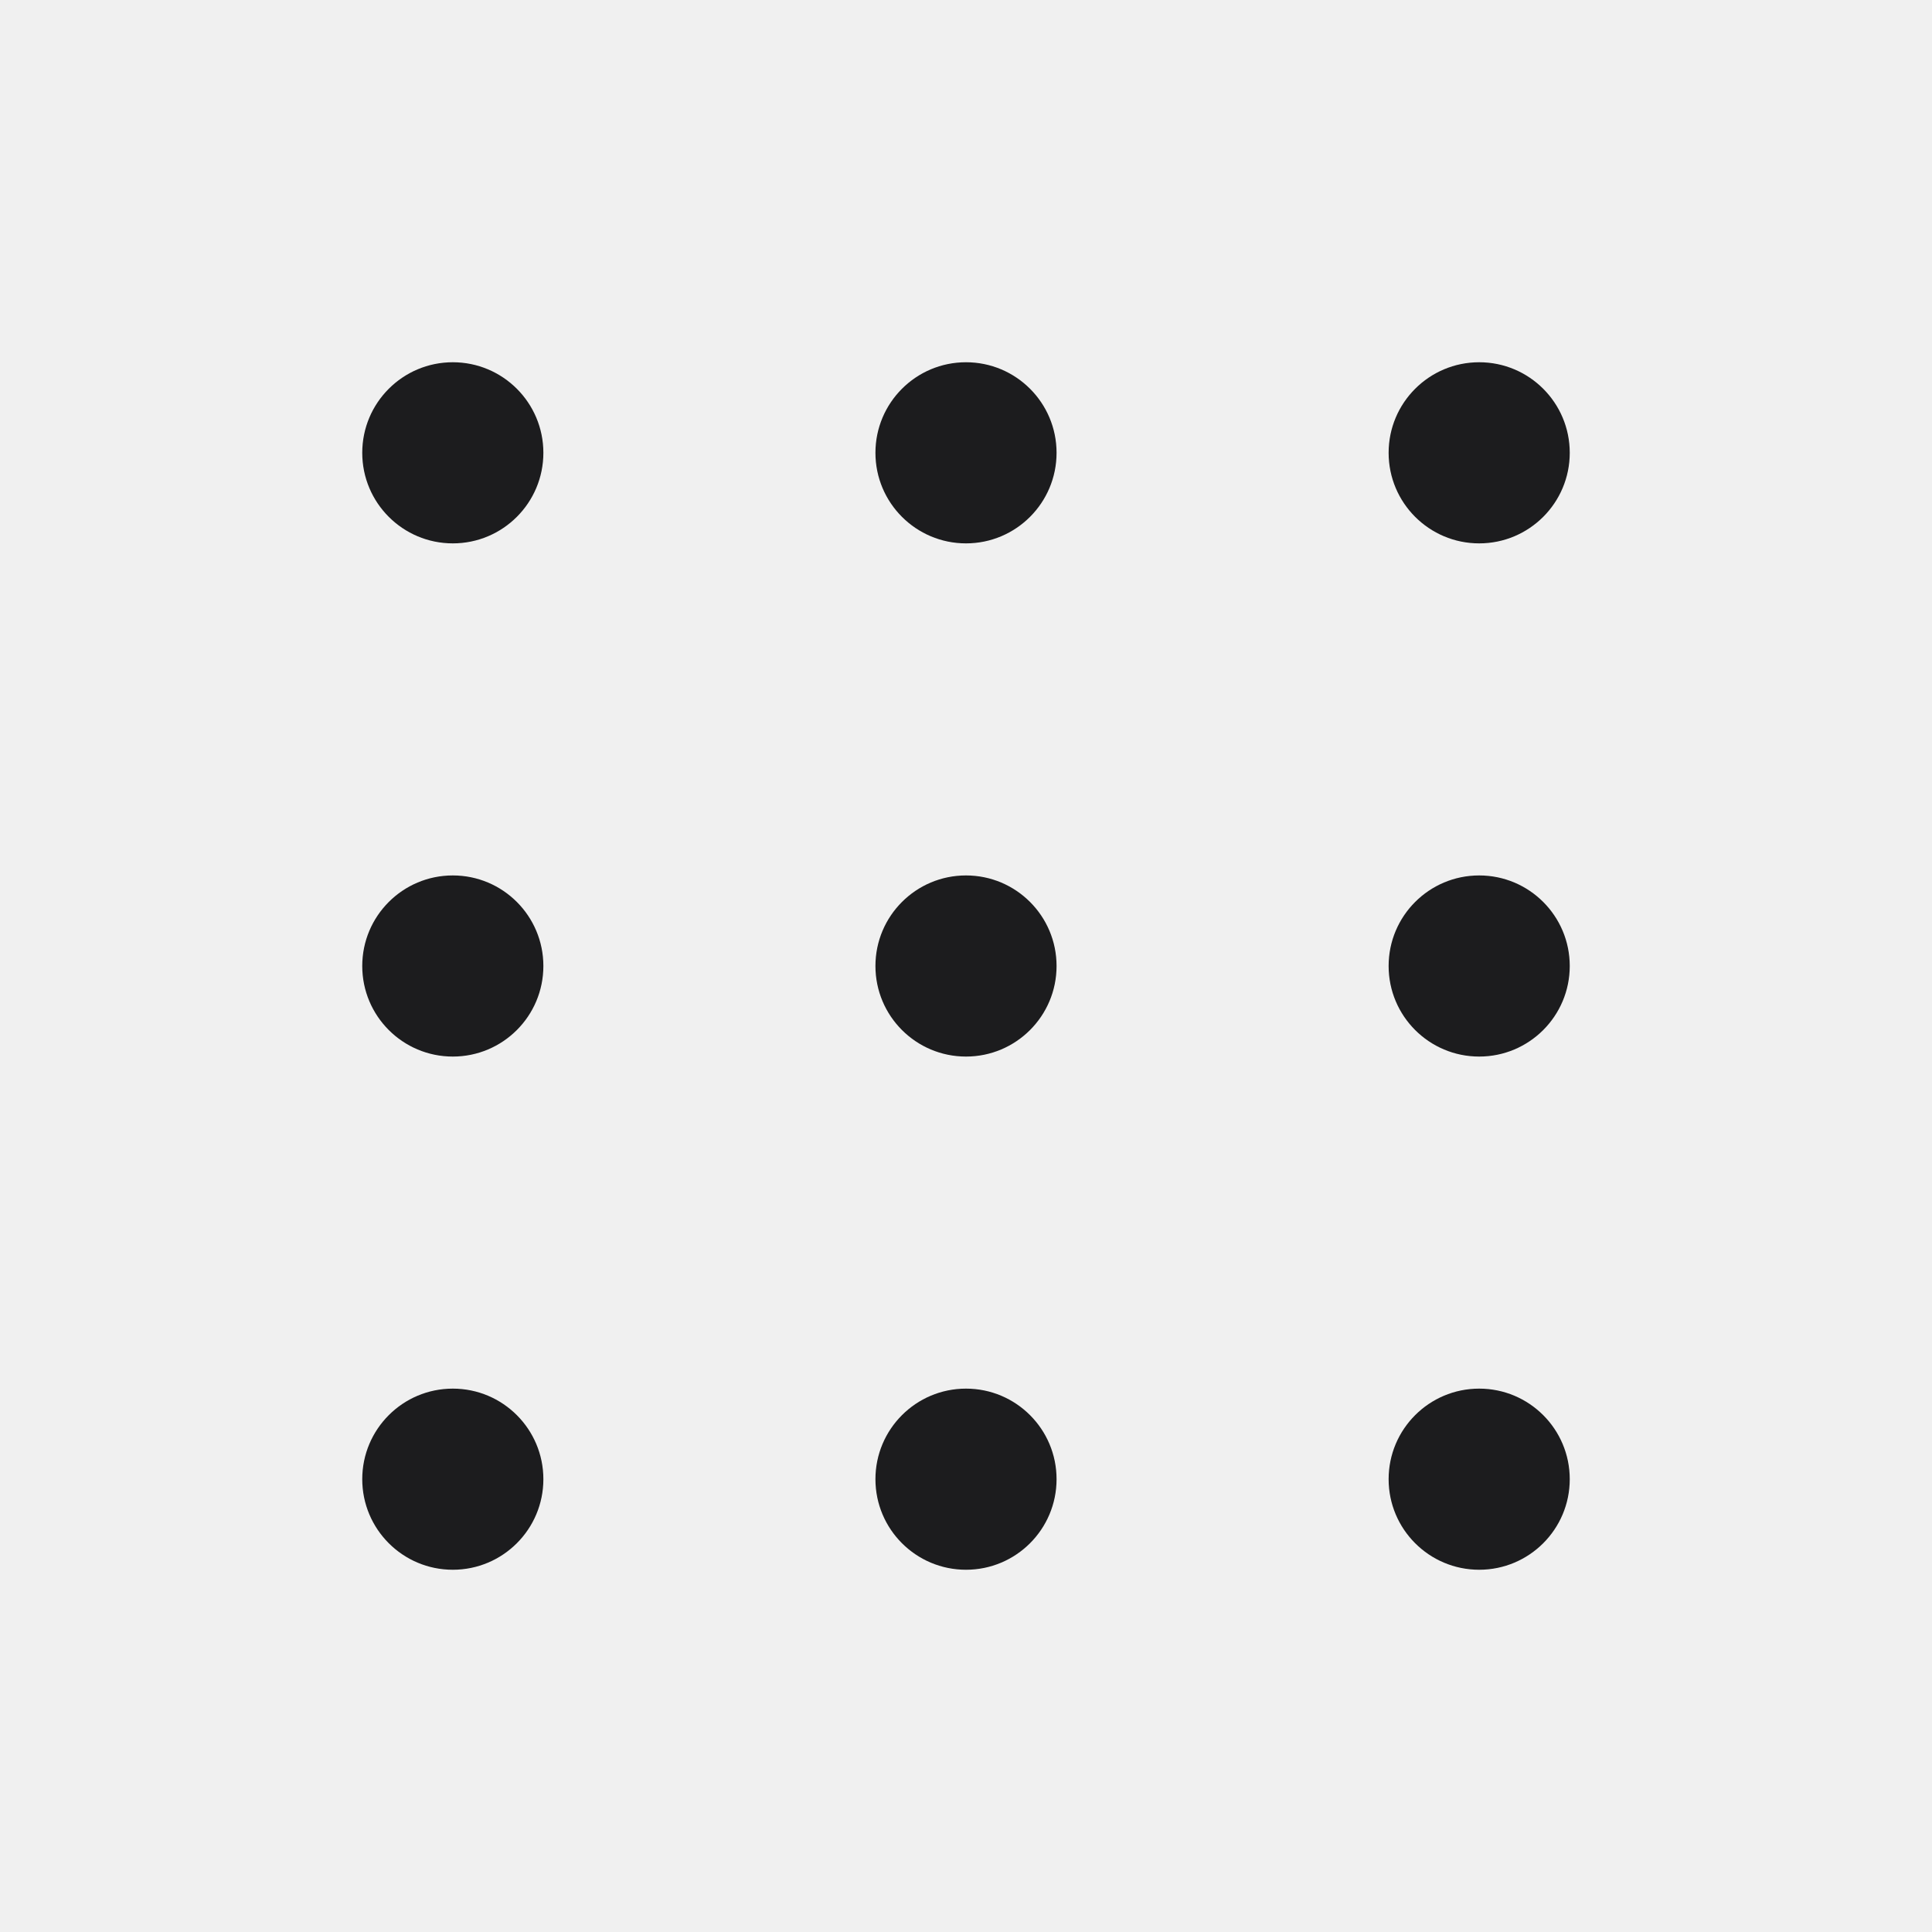
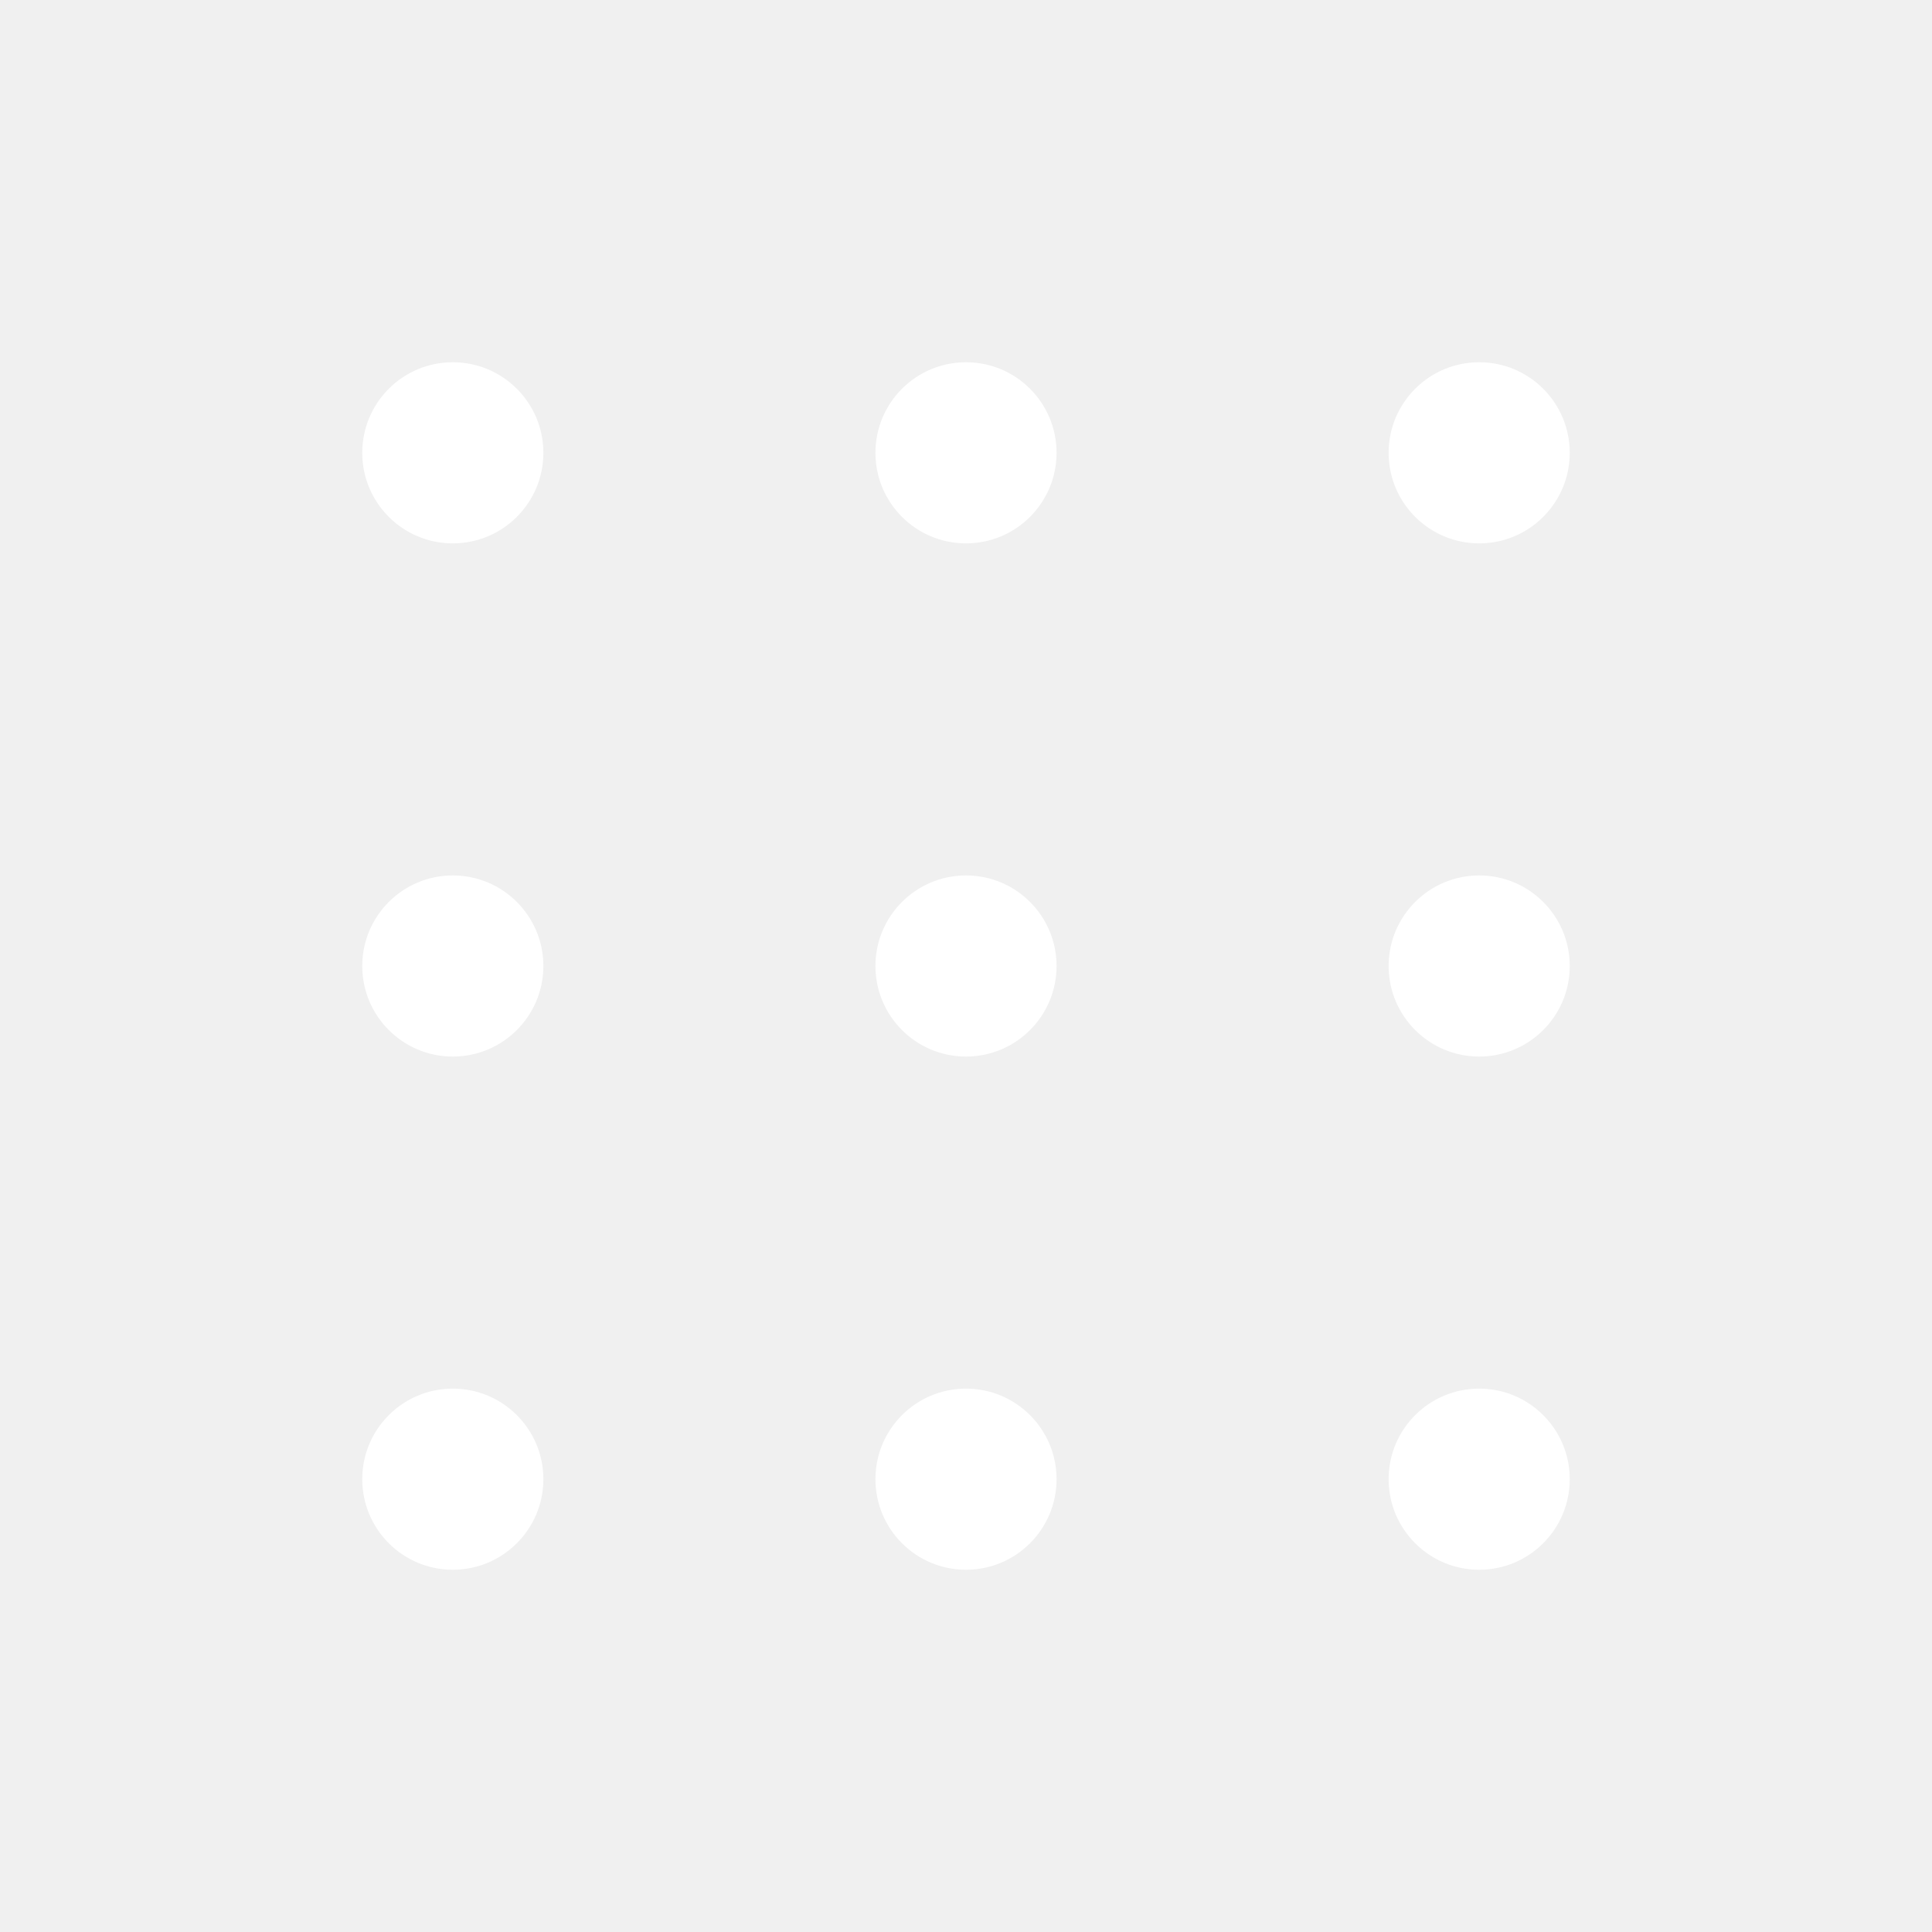
- <svg xmlns="http://www.w3.org/2000/svg" width="28" height="28" fill="#1c1c1e" viewBox="0 0 256 256">
+ <svg xmlns="http://www.w3.org/2000/svg" width="256" height="256" fill="#ffffff" viewBox="0 0 256 256">
  <path d="M72,60A12,12,0,1,1,60,48,12,12,0,0,1,72,60Zm56-12a12,12,0,1,0,12,12A12,12,0,0,0,128,48Zm68,24a12,12,0,1,0-12-12A12,12,0,0,0,196,72ZM60,116a12,12,0,1,0,12,12A12,12,0,0,0,60,116Zm68,0a12,12,0,1,0,12,12A12,12,0,0,0,128,116Zm68,0a12,12,0,1,0,12,12A12,12,0,0,0,196,116ZM60,184a12,12,0,1,0,12,12A12,12,0,0,0,60,184Zm68,0a12,12,0,1,0,12,12A12,12,0,0,0,128,184Zm68,0a12,12,0,1,0,12,12A12,12,0,0,0,196,184Z" />
</svg>
